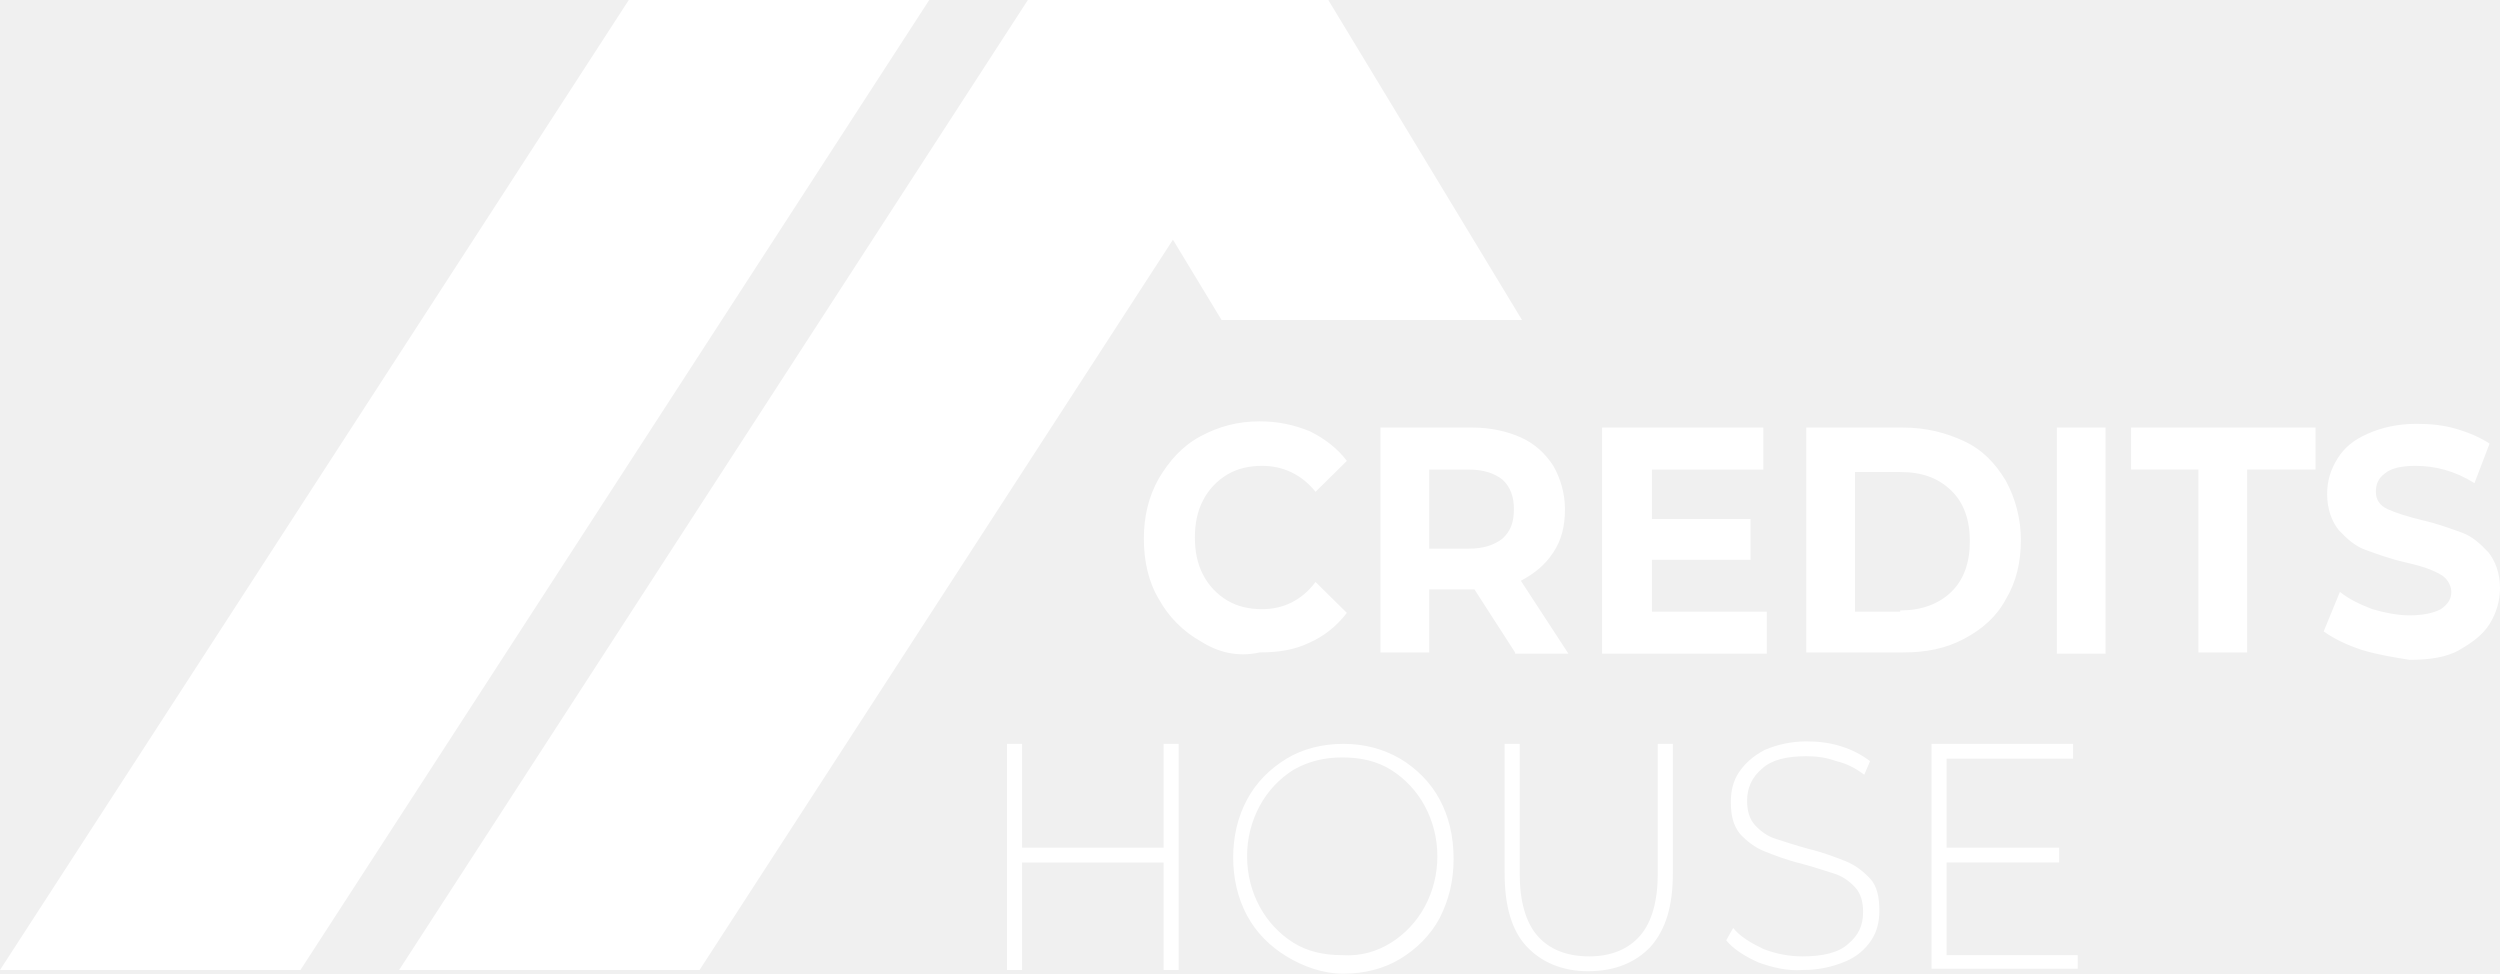
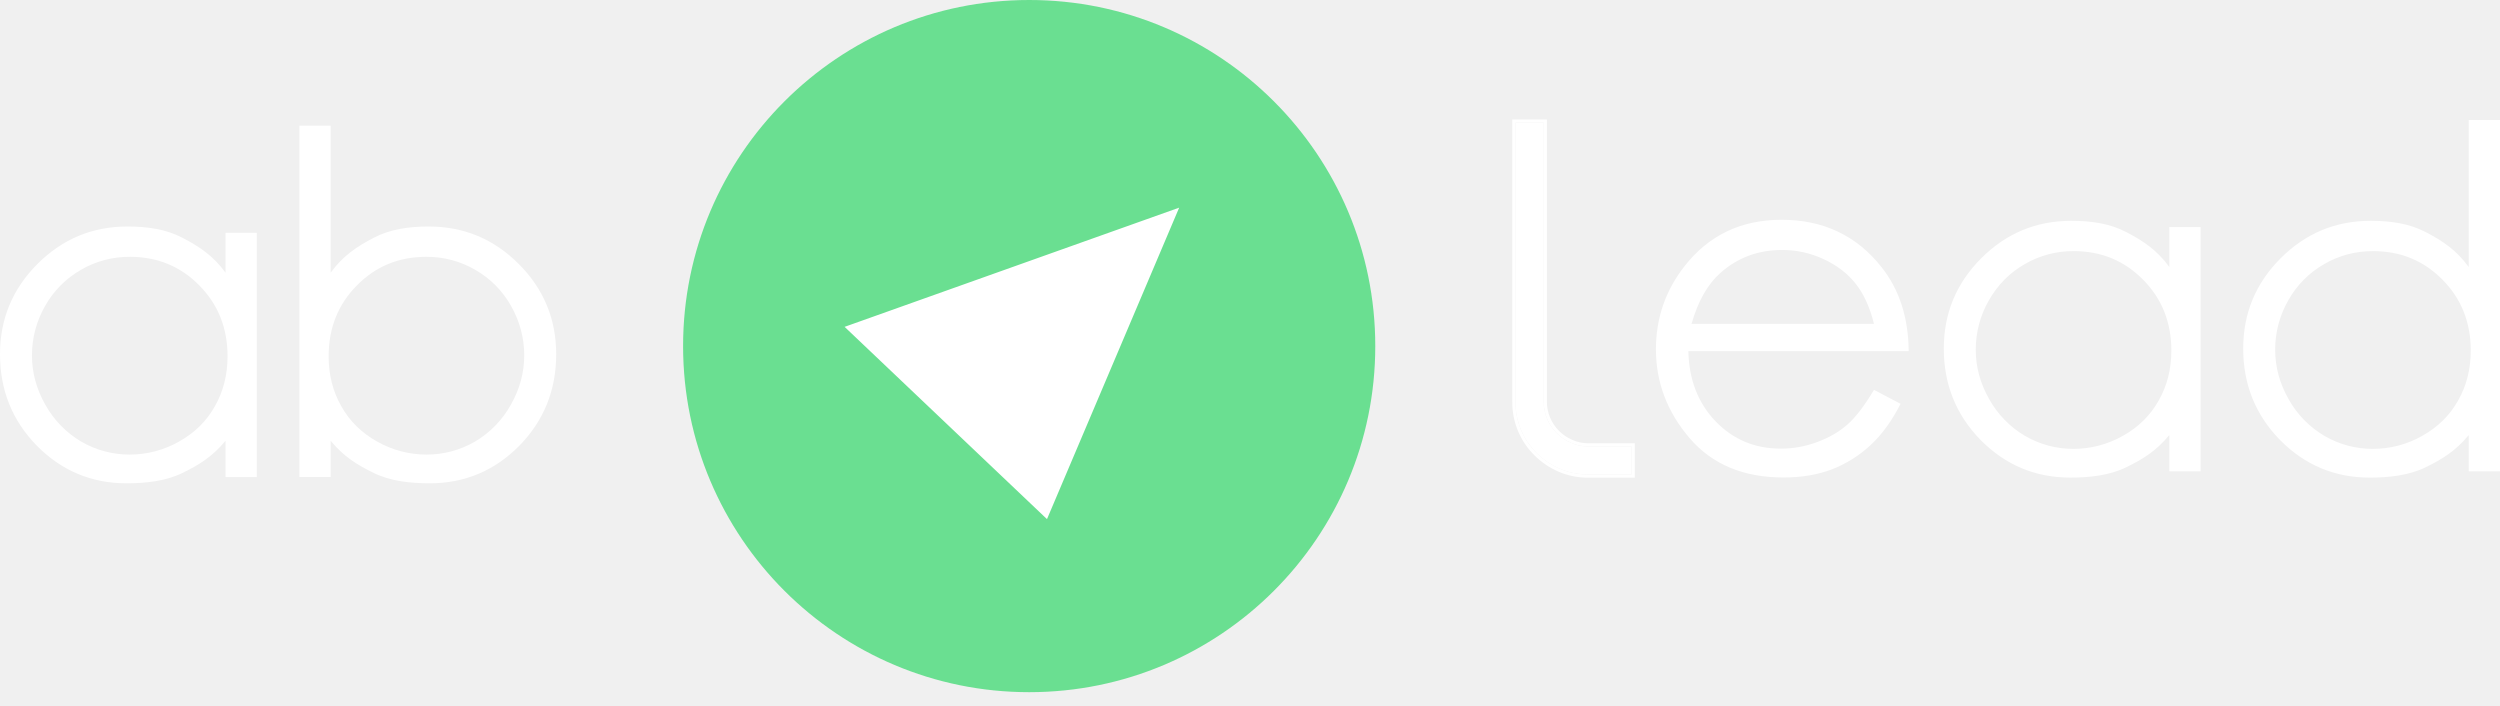
- <svg xmlns="http://www.w3.org/2000/svg" width="190" height="74" fill="none">
-   <path d="M92.84 24.322h22.835L100.951 0H78.115L92.84 24.322z" fill="#fff" />
-   <path d="M53.166 73.719H30.331L78.118 0h22.835L53.166 73.719zm38.087-24.98a8.211 8.211 0 01-3.174-3.193c-.794-1.315-1.146-2.911-1.146-4.602 0-1.69.352-3.193 1.146-4.601.793-1.315 1.763-2.442 3.174-3.193 1.41-.751 2.821-1.127 4.496-1.127 1.411 0 2.645.282 3.792.751 1.146.564 2.116 1.315 2.821 2.254l-2.38 2.348c-1.059-1.315-2.47-1.972-4.056-1.972-.97 0-1.852.188-2.645.657a4.84 4.84 0 00-1.852 1.972c-.44.845-.617 1.784-.617 2.817 0 1.033.176 1.972.617 2.818a4.839 4.839 0 001.852 1.972c.793.47 1.675.657 2.645.657 1.587 0 2.997-.657 4.055-2.066l2.381 2.348c-.794 1.033-1.763 1.784-2.821 2.254-1.147.563-2.38.75-3.792.75-1.675.377-3.174 0-4.496-.844zm23.892.847l-3.085-4.79h-3.439v4.79h-3.703V32.494h6.965c1.411 0 2.645.282 3.703.751 1.058.47 1.852 1.221 2.469 2.16.529.94.882 2.066.882 3.287 0 1.315-.265 2.348-.882 3.287-.617.94-1.411 1.596-2.469 2.16l3.615 5.54h-4.056v-.093zm-.969-13.148c-.618-.47-1.411-.75-2.557-.75h-2.998v6.01h2.998c1.146 0 1.939-.282 2.557-.752.617-.563.881-1.22.881-2.254 0-.939-.264-1.69-.881-2.254zm20.102 10.049v3.192h-12.52V32.495h12.255v3.193h-8.464v3.756h7.494v3.1h-7.494v3.944h8.729zm2.998-13.993h7.318c1.764 0 3.262.376 4.673 1.033 1.411.657 2.381 1.69 3.174 3.005a9.42 9.42 0 011.146 4.508c0 1.69-.352 3.193-1.146 4.508-.705 1.314-1.763 2.253-3.174 3.005-1.411.75-2.909 1.033-4.673 1.033h-7.318V32.494zm7.142 13.899c1.587 0 2.909-.47 3.879-1.409.97-.94 1.411-2.254 1.411-3.85 0-1.597-.441-2.911-1.411-3.85-.97-.94-2.204-1.41-3.879-1.41h-3.439v10.613h3.439v-.094zm11.902-13.899h3.702V49.68h-3.702V32.495zm10.845 3.193h-5.202v-3.193h14.019v3.193h-5.202v13.899h-3.703V35.687h.088zm12.343 13.709c-1.146-.375-2.116-.845-2.909-1.408l1.234-3.005c.705.563 1.499.939 2.469 1.314.969.282 1.939.47 2.821.47 1.058 0 1.852-.188 2.381-.47.529-.375.793-.751.793-1.314 0-.376-.176-.752-.441-1.033-.264-.282-.705-.47-1.146-.658-.441-.188-1.146-.376-1.94-.563-1.234-.282-2.204-.658-2.997-.94-.794-.281-1.411-.845-2.028-1.502-.529-.657-.882-1.596-.882-2.723 0-1.033.265-1.878.794-2.724.529-.845 1.234-1.408 2.292-1.878 1.058-.47 2.292-.751 3.703-.751 1.058 0 2.028.094 2.998.376.97.281 1.851.657 2.557 1.127l-1.147 3.005c-1.498-.94-2.997-1.315-4.496-1.315-1.058 0-1.852.188-2.292.563-.529.376-.706.846-.706 1.409 0 .563.265 1.033.882 1.315.617.281 1.499.563 2.645.845 1.234.282 2.204.657 2.998.939.793.282 1.41.845 2.027 1.502.529.658.882 1.597.882 2.724a5.12 5.12 0 01-.793 2.723c-.529.845-1.323 1.409-2.293 1.972-.97.564-2.292.752-3.791.752-1.146-.188-2.38-.376-3.615-.752zm-89.93 7.137V73.72h-1.146v-8.17H77.675v8.17H76.53V56.533h1.147v7.889h10.756v-7.889h1.146zm8.198 16.152c-1.234-.751-2.292-1.784-2.997-3.099-.706-1.315-1.058-2.817-1.058-4.414 0-1.596.352-3.099 1.058-4.413.705-1.315 1.763-2.348 2.997-3.1 1.235-.75 2.734-1.126 4.321-1.126 1.587 0 2.997.375 4.32 1.127 1.234.75 2.292 1.784 2.998 3.099.705 1.314 1.058 2.817 1.058 4.507 0 1.69-.353 3.1-1.058 4.508-.706 1.315-1.764 2.348-2.998 3.099-1.234.751-2.733 1.127-4.32 1.127-1.587 0-3.086-.564-4.32-1.315zm7.936-1.033a7.353 7.353 0 002.556-2.723 7.987 7.987 0 00.97-3.85 7.987 7.987 0 00-.97-3.85 7.353 7.353 0 00-2.556-2.724c-1.058-.658-2.293-.94-3.704-.94-1.322 0-2.556.282-3.703.94a7.356 7.356 0 00-2.556 2.723 7.996 7.996 0 00-.97 3.85c0 1.41.352 2.724.97 3.85a7.356 7.356 0 002.556 2.724c1.058.657 2.293.94 3.703.94 1.411.093 2.646-.283 3.704-.94zm10.315.282c-1.146-1.221-1.675-3.1-1.675-5.54v-9.861h1.146v9.86c0 2.066.441 3.663 1.322 4.696.882 1.033 2.204 1.596 3.968 1.596 1.675 0 2.997-.563 3.879-1.596.882-1.033 1.323-2.63 1.323-4.696v-9.86h1.146v9.86c0 2.442-.529 4.226-1.675 5.54-1.146 1.222-2.734 1.879-4.761 1.879-1.94 0-3.527-.657-4.673-1.878zm17.634 1.22c-1.058-.47-1.94-1.033-2.469-1.69l.529-.939c.529.657 1.323 1.127 2.293 1.596.97.376 1.939.564 2.997.564 1.499 0 2.734-.282 3.439-.94.794-.657 1.146-1.408 1.146-2.44 0-.752-.176-1.41-.617-1.879-.441-.47-.97-.845-1.587-1.033-.617-.188-1.411-.47-2.469-.751-1.146-.282-2.116-.658-2.821-.94-.705-.281-1.323-.75-1.852-1.314-.529-.657-.705-1.409-.705-2.442 0-.845.176-1.596.617-2.254.441-.657 1.058-1.22 1.94-1.69a8.026 8.026 0 013.174-.657c.882 0 1.763.094 2.645.375a7.133 7.133 0 012.204 1.127l-.441 1.033c-.617-.47-1.322-.845-2.116-1.033-.793-.282-1.499-.375-2.292-.375-1.499 0-2.645.281-3.35.939-.794.657-1.147 1.502-1.147 2.441 0 .752.177 1.409.618 1.879.44.47.969.845 1.587 1.032.617.188 1.41.47 2.468.752 1.146.281 2.116.657 2.822.939.705.282 1.322.751 1.851 1.315.529.563.706 1.408.706 2.441 0 .845-.177 1.597-.618 2.254a4.308 4.308 0 01-1.939 1.597 8.145 8.145 0 01-3.263.657c-1.146.094-2.292-.188-3.35-.564zm24.246-.657v1.127h-11.109V56.533h10.756v1.127h-9.61v6.761h8.552v1.127h-8.552v7.043h9.963v-.094zM22.835 73.719H0L47.787 0h22.835L22.835 73.719z" fill="#fff" />
+ <svg xmlns="http://www.w3.org/2000/svg" width="156" height="44" fill="none">
+   <path d="M16.023 14.527v15.24h-1.951v-2.261c-.83.999-1.655 1.505-2.692 2.009-1.028.504-2.263.643-3.488.643-2.178 0-4.04-.78-5.587-2.339C.768 26.251 0 24.346 0 22.105c0-2.195.778-4.072 2.334-5.631 1.555-1.56 3.427-2.34 5.614-2.34 1.264 0 2.414.17 3.432.701 1.028.533 1.919 1.115 2.692 2.18v-2.488h1.951zm-7.92 1.499a5.98 5.98 0 00-3.054.812 5.932 5.932 0 00-2.235 2.255 6.187 6.187 0 00-.82 3.082c0 1.073.278 2.1.835 3.081a6.113 6.113 0 002.234 2.297 5.978 5.978 0 003.027.813 6.235 6.235 0 003.083-.813c.97-.541 1.716-1.274 2.234-2.199.528-.924.792-1.965.792-3.123 0-1.765-.59-3.24-1.768-4.426-1.169-1.186-2.611-1.78-4.327-1.78zm10.58-8.183v21.923h1.951v-2.26c.83.999 1.655 1.504 2.692 2.009 1.027.504 2.263.643 3.488.643 2.178 0 4.04-.78 5.587-2.339 1.537-1.568 2.305-3.473 2.305-5.714 0-2.195-.778-4.072-2.334-5.631-1.555-1.56-3.427-2.34-5.614-2.34-1.264 0-2.414.17-3.432.701-1.028.533-1.919 1.115-2.692 2.18V7.842h-1.951zm7.92 8.183a5.98 5.98 0 013.054.812 5.932 5.932 0 012.235 2.255c.546.971.82 1.998.82 3.082 0 1.073-.278 2.1-.835 3.081a6.113 6.113 0 01-2.234 2.297 5.978 5.978 0 01-3.027.813 6.236 6.236 0 01-3.083-.813c-.97-.541-1.716-1.274-2.234-2.199-.528-.924-.792-1.965-.792-3.123 0-1.765.59-3.24 1.768-4.426 1.169-1.186 2.611-1.78 4.327-1.78z" fill="#fff" />
+   <circle cx="64.221" cy="21.596" r="21.596" fill="#6ADF91" />
+   <path d="M73.58 12.958l-8.248 19.436-12.629-11.999 20.876-7.437zm43.357 11.369l1.658.871c-.543 1.069-1.171 1.93-1.883 2.587a7.583 7.583 0 01-2.404 1.504c-.89.337-1.897.506-3.022.506-2.493 0-4.442-.815-5.847-2.446-1.406-1.64-2.109-3.49-2.109-5.552 0-1.94.595-3.67 1.785-5.187 1.509-1.93 3.528-2.896 6.059-2.896 2.605 0 4.685.989 6.241 2.966 1.106 1.396 1.668 3.14 1.687 5.23h-13.748c.038 1.78.605 3.241 1.701 4.385 1.096 1.134 2.451 1.7 4.062 1.7.778 0 1.533-.135 2.264-.407.74-.272 1.368-.633 1.883-1.082.516-.45 1.073-1.176 1.673-2.18zm0-4.119c-.263-1.05-.647-1.888-1.153-2.516-.496-.628-1.157-1.134-1.982-1.518a6.082 6.082 0 00-2.6-.576c-1.5 0-2.788.482-3.866 1.448-.787.702-1.382 1.757-1.785 3.162h11.386zm20.38-6.037v15.24h-1.952V27.15c-.83 1-1.655 1.505-2.692 2.009-1.027.504-2.263.643-3.488.643-2.178 0-4.041-.78-5.587-2.339-1.537-1.568-2.305-3.473-2.305-5.714 0-2.195.778-4.072 2.333-5.63 1.556-1.56 3.428-2.34 5.615-2.34 1.264 0 2.414.168 3.432.7 1.028.533 1.919 1.115 2.692 2.18V14.17h1.952zm-7.92 1.499a5.98 5.98 0 00-3.055.812c-.934.533-1.678 1.284-2.235 2.255a6.184 6.184 0 00-.82 3.082c0 1.074.278 2.1.834 3.081a6.123 6.123 0 002.235 2.297 5.98 5.98 0 003.027.813 6.235 6.235 0 003.083-.813c.971-.541 1.716-1.274 2.234-2.199.528-.924.792-1.965.792-3.123 0-1.765-.589-3.24-1.768-4.426-1.169-1.186-2.611-1.78-4.327-1.78zm26.602-8.183V29.41h-1.952v-2.26c-.829 1-1.654 1.505-2.691 2.009-1.028.504-2.263.644-3.489.644-2.178 0-4.04-.78-5.586-2.34-1.537-1.568-2.305-3.473-2.305-5.714 0-2.195.777-4.072 2.333-5.63 1.556-1.56 3.427-2.34 5.615-2.34 1.263 0 2.414.168 3.432.7 1.028.533 1.918 1.115 2.691 2.18V7.486h1.952zm-7.92 8.183c-1.103 0-2.121.27-3.055.812a5.931 5.931 0 00-2.234 2.255 6.185 6.185 0 00-.82 3.082c0 1.074.278 2.1.834 3.081a6.108 6.108 0 002.235 2.297 5.973 5.973 0 003.026.813 6.232 6.232 0 003.083-.813c.971-.541 1.716-1.274 2.235-2.199.528-.924.792-1.965.792-3.123 0-1.765-.59-3.24-1.768-4.426-1.169-1.186-2.612-1.78-4.328-1.78zM99.116 29.607h2.696v-1.746h-2.696a2.6 2.6 0 01-1.097-.237 2.801 2.801 0 01-1.473-1.477 2.705 2.705 0 01-.219-1.075V7.653h-1.76v17.42a4.423 4.423 0 001.326 3.2l.004.004c.413.414.895.74 1.448.977a4.42 4.42 0 001.77.353z" fill="#fff" />
+   <path fill-rule="evenodd" clip-rule="evenodd" d="M102.011 29.807v-2.146h-2.895a2.4 2.4 0 01-1.014-.218l-.004-.002a2.599 2.599 0 01-1.368-1.373 2.506 2.506 0 01-.203-.996V7.453h-2.16v17.62a4.622 4.622 0 001.385 3.342l.003.003c.432.432.935.772 1.51 1.02a4.63 4.63 0 001.85.37h2.896zm-6.114-1.53l-.005-.004a4.43 4.43 0 01-1.326-3.2V7.652h1.76v17.42c0 .373.074.733.22 1.074a2.8 2.8 0 001.472 1.477 2.6 2.6 0 001.097.237h2.696v1.746h-2.696a4.42 4.42 0 01-1.77-.352 4.596 4.596 0 01-1.448-.978z" fill="#fff" />
</svg>
